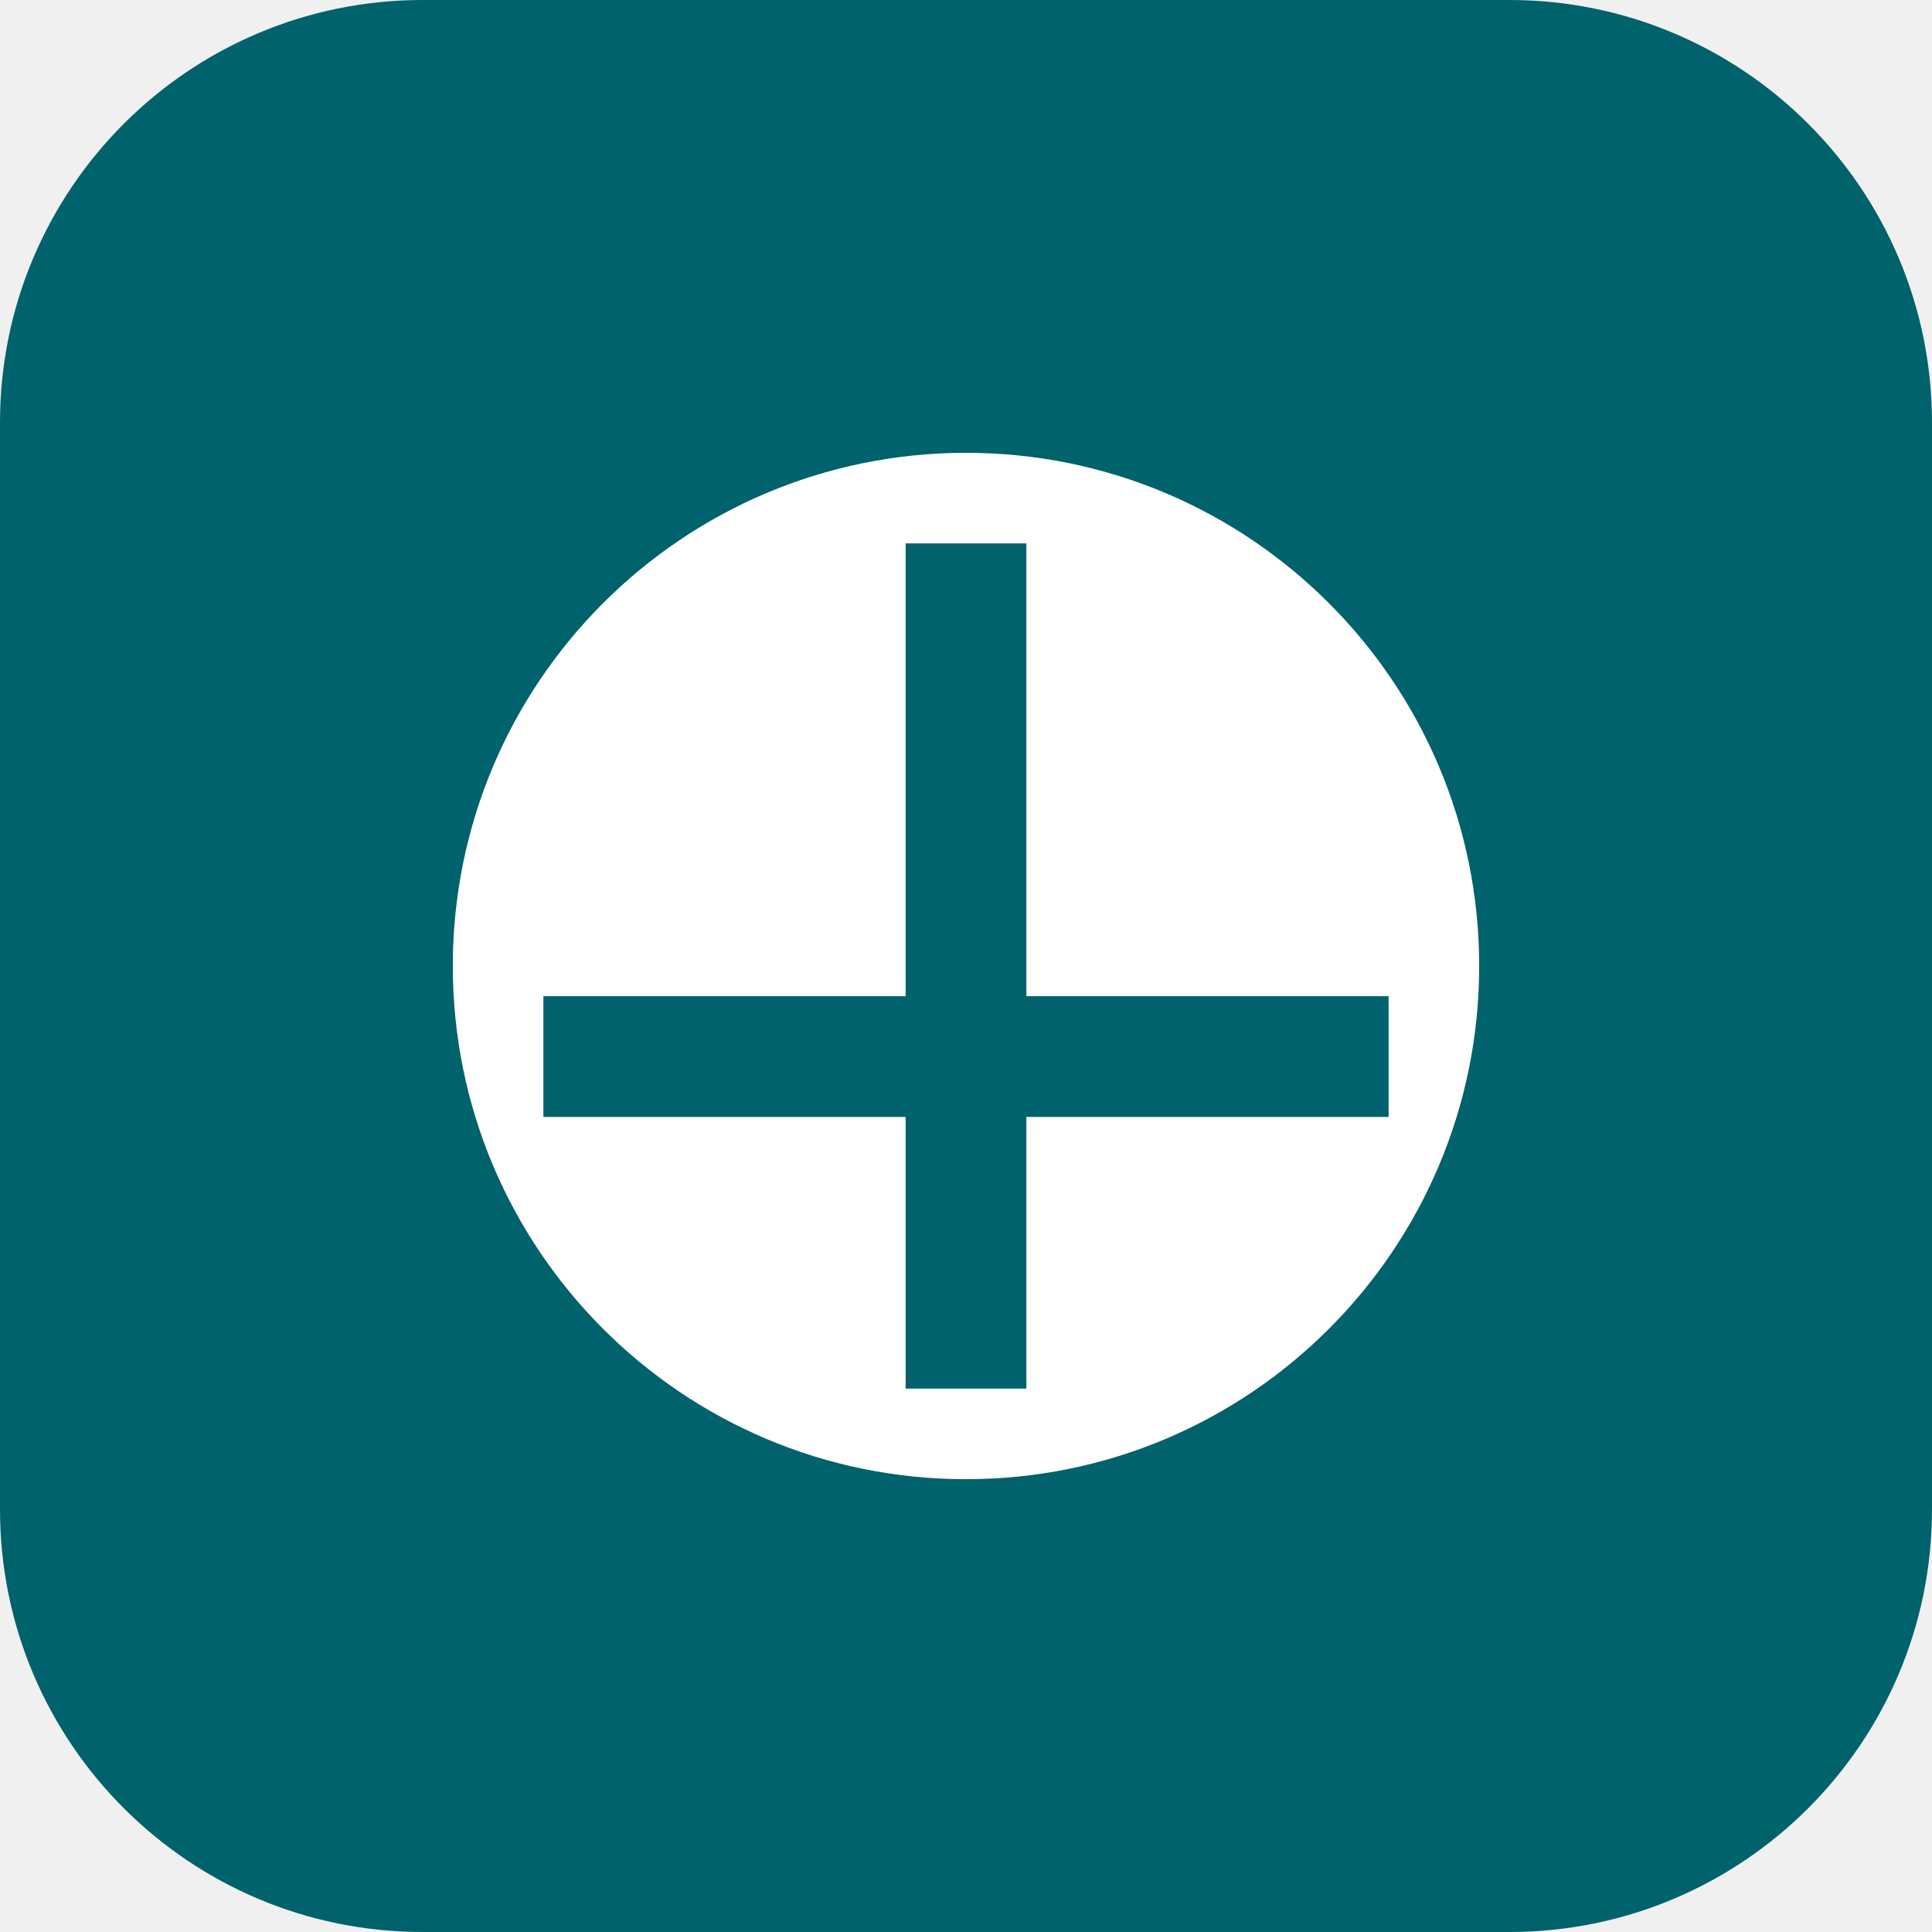
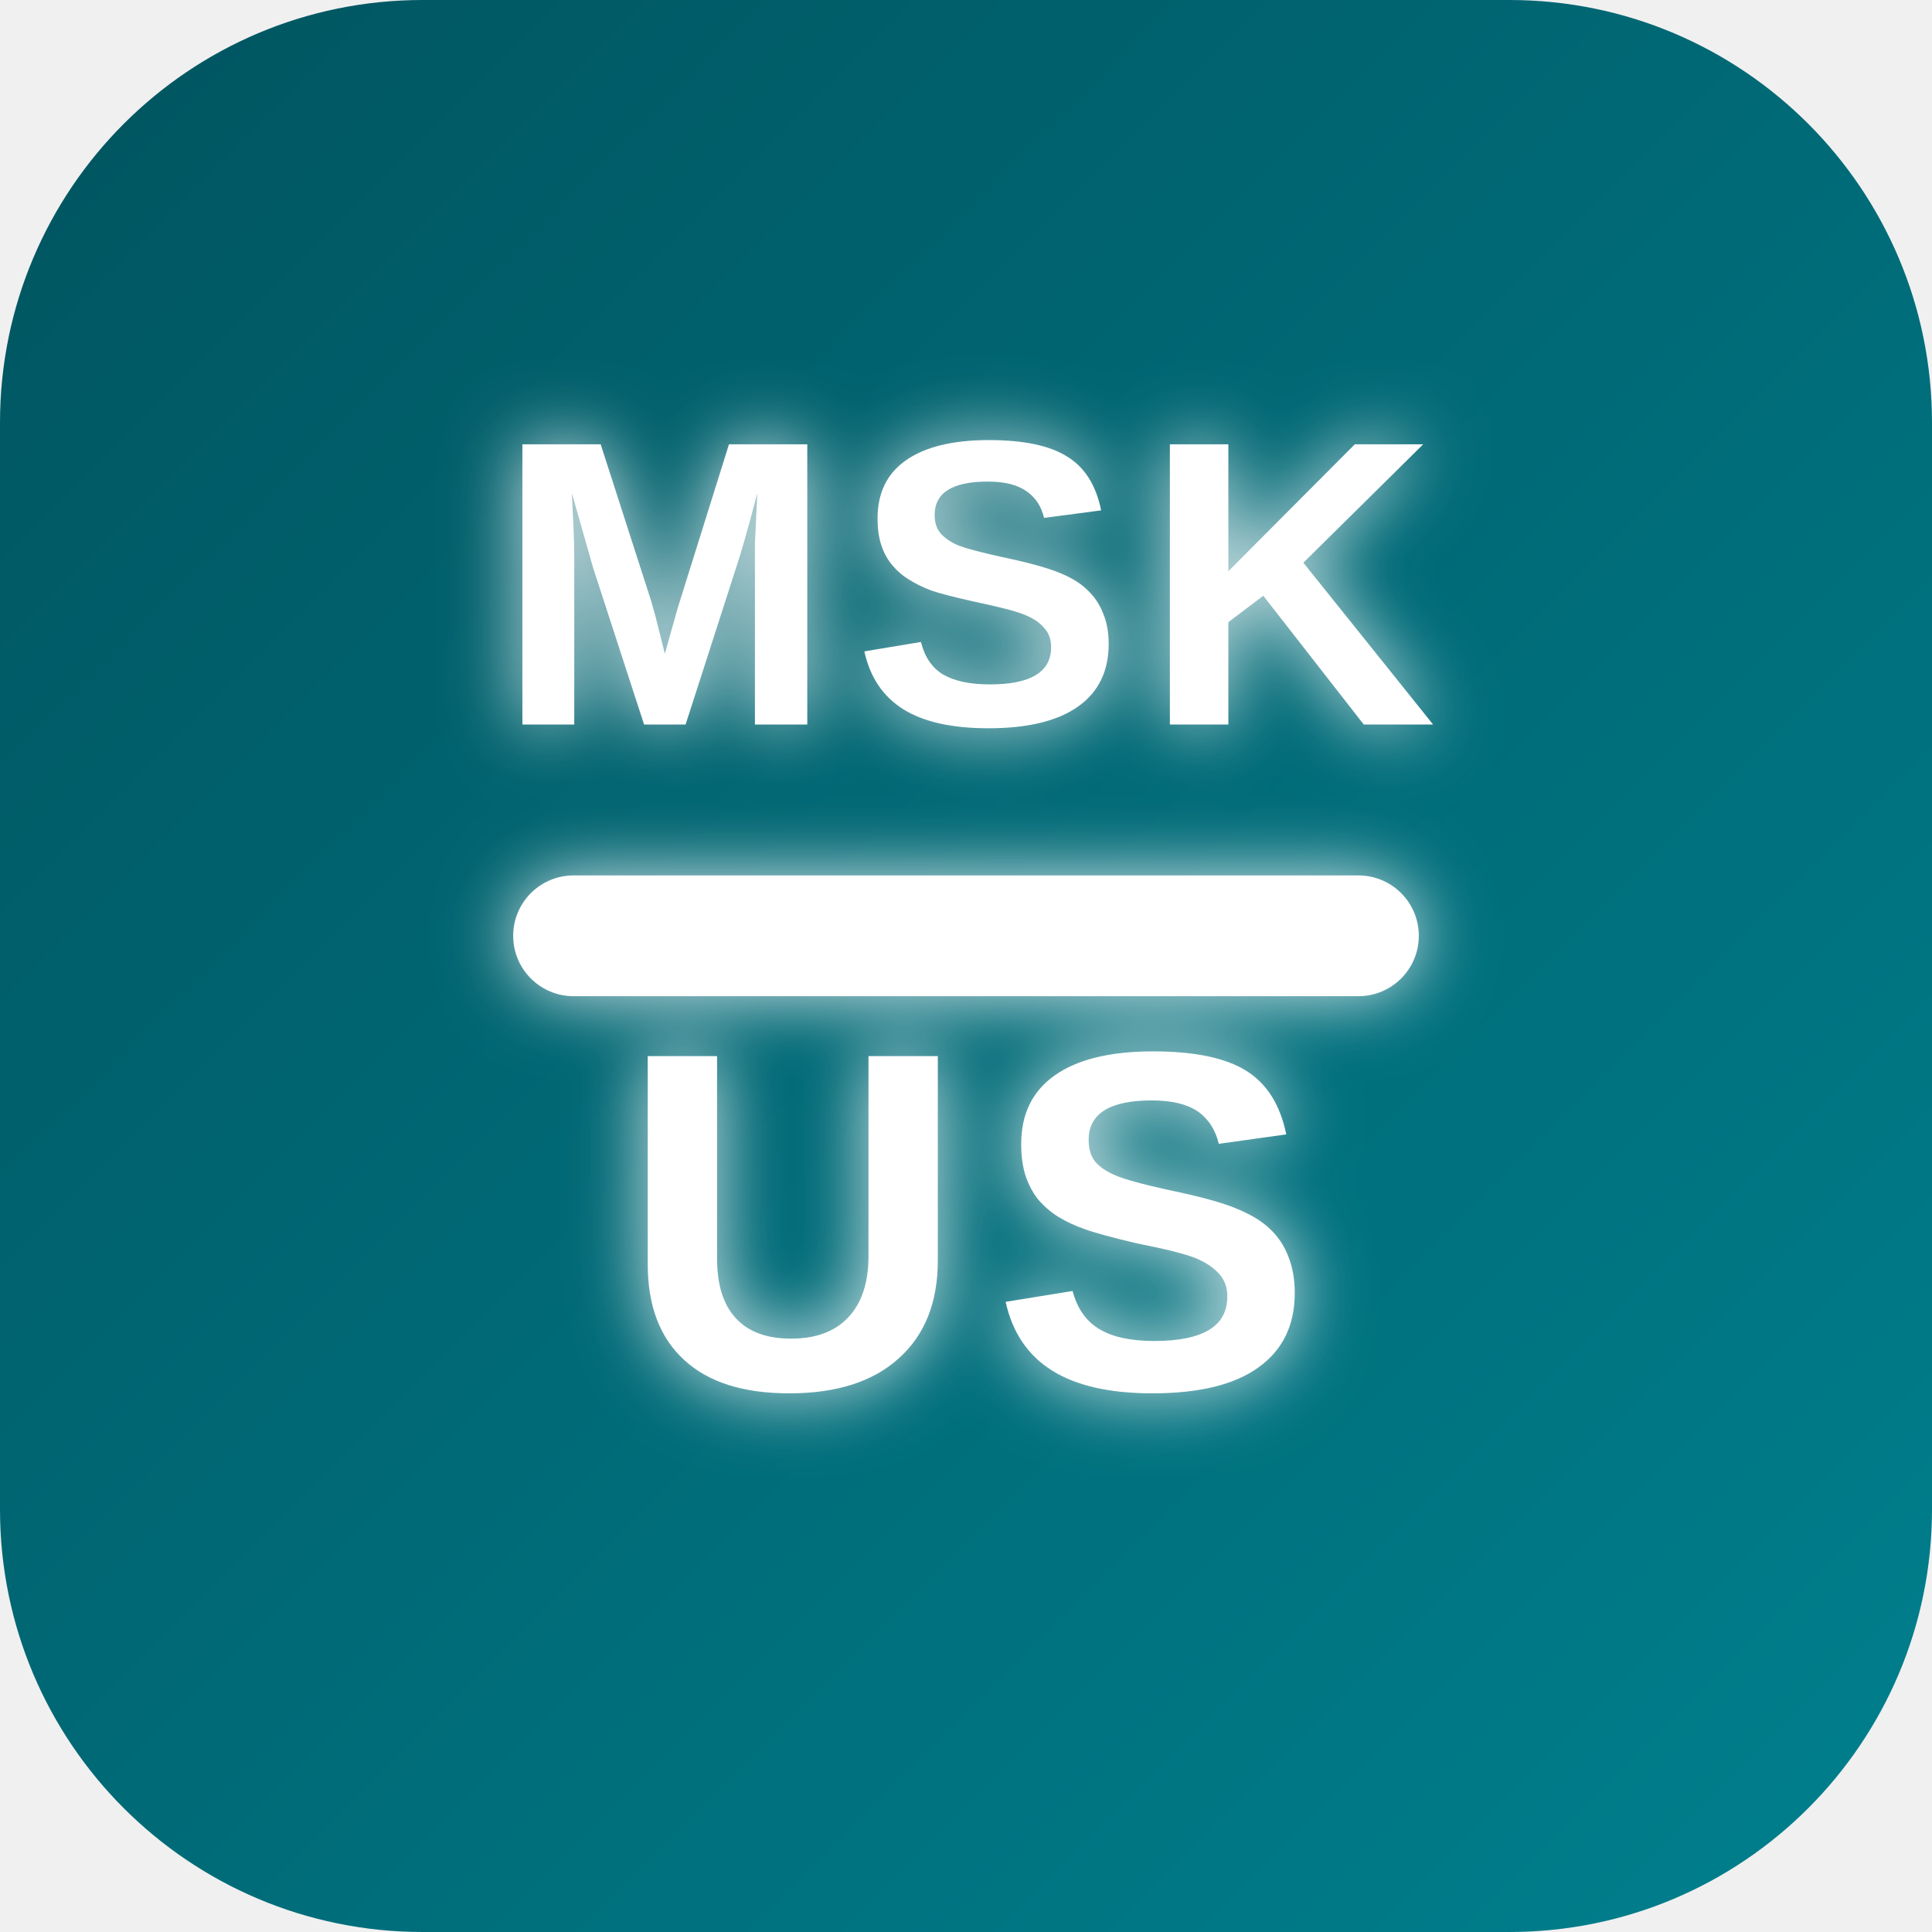
<svg xmlns="http://www.w3.org/2000/svg" width="64" height="64" viewBox="0 0 64 64">
-   <rect width="64" height="64" rx="14" fill="#00626c" />
-   <circle cx="32" cy="32" r="17" fill="#ffffff" />
-   <path d="M18 33h28v4H18z" fill="#00626c" />
-   <path d="M30 18h4v28h-4z" fill="#00626c" />
+   <defs>
+     <linearGradient id="bg" x1="0" y1="0" x2="1" y2="1">
+       <stop offset="0" stop-color="#00545f" />
+       <stop offset="1" stop-color="#00808e" />
+     </linearGradient>
+     <filter id="glow" x="-20%" y="-20%" width="140%" height="140%">
+       <feDropShadow dx="0" dy="0" stdDeviation="1.2" flood-color="#ffffff" flood-opacity="0.85" />
+     </filter>
+   </defs>
+   <rect width="64" height="64" rx="14" fill="url(#bg)" />
+   <g fill="#ffffff" filter="url(#glow)" font-family="Arial" text-anchor="middle">
+     <text x="32" y="24" font-size="13.5" font-weight="700" letter-spacing="0.6">MSK</text>
+     <rect x="17" y="29" width="30" height="4" rx="2" fill="#ffffff" />
+     <text x="32" y="46" font-size="16" font-weight="800" letter-spacing="0.8">US</text>
+   </g>
</svg>
